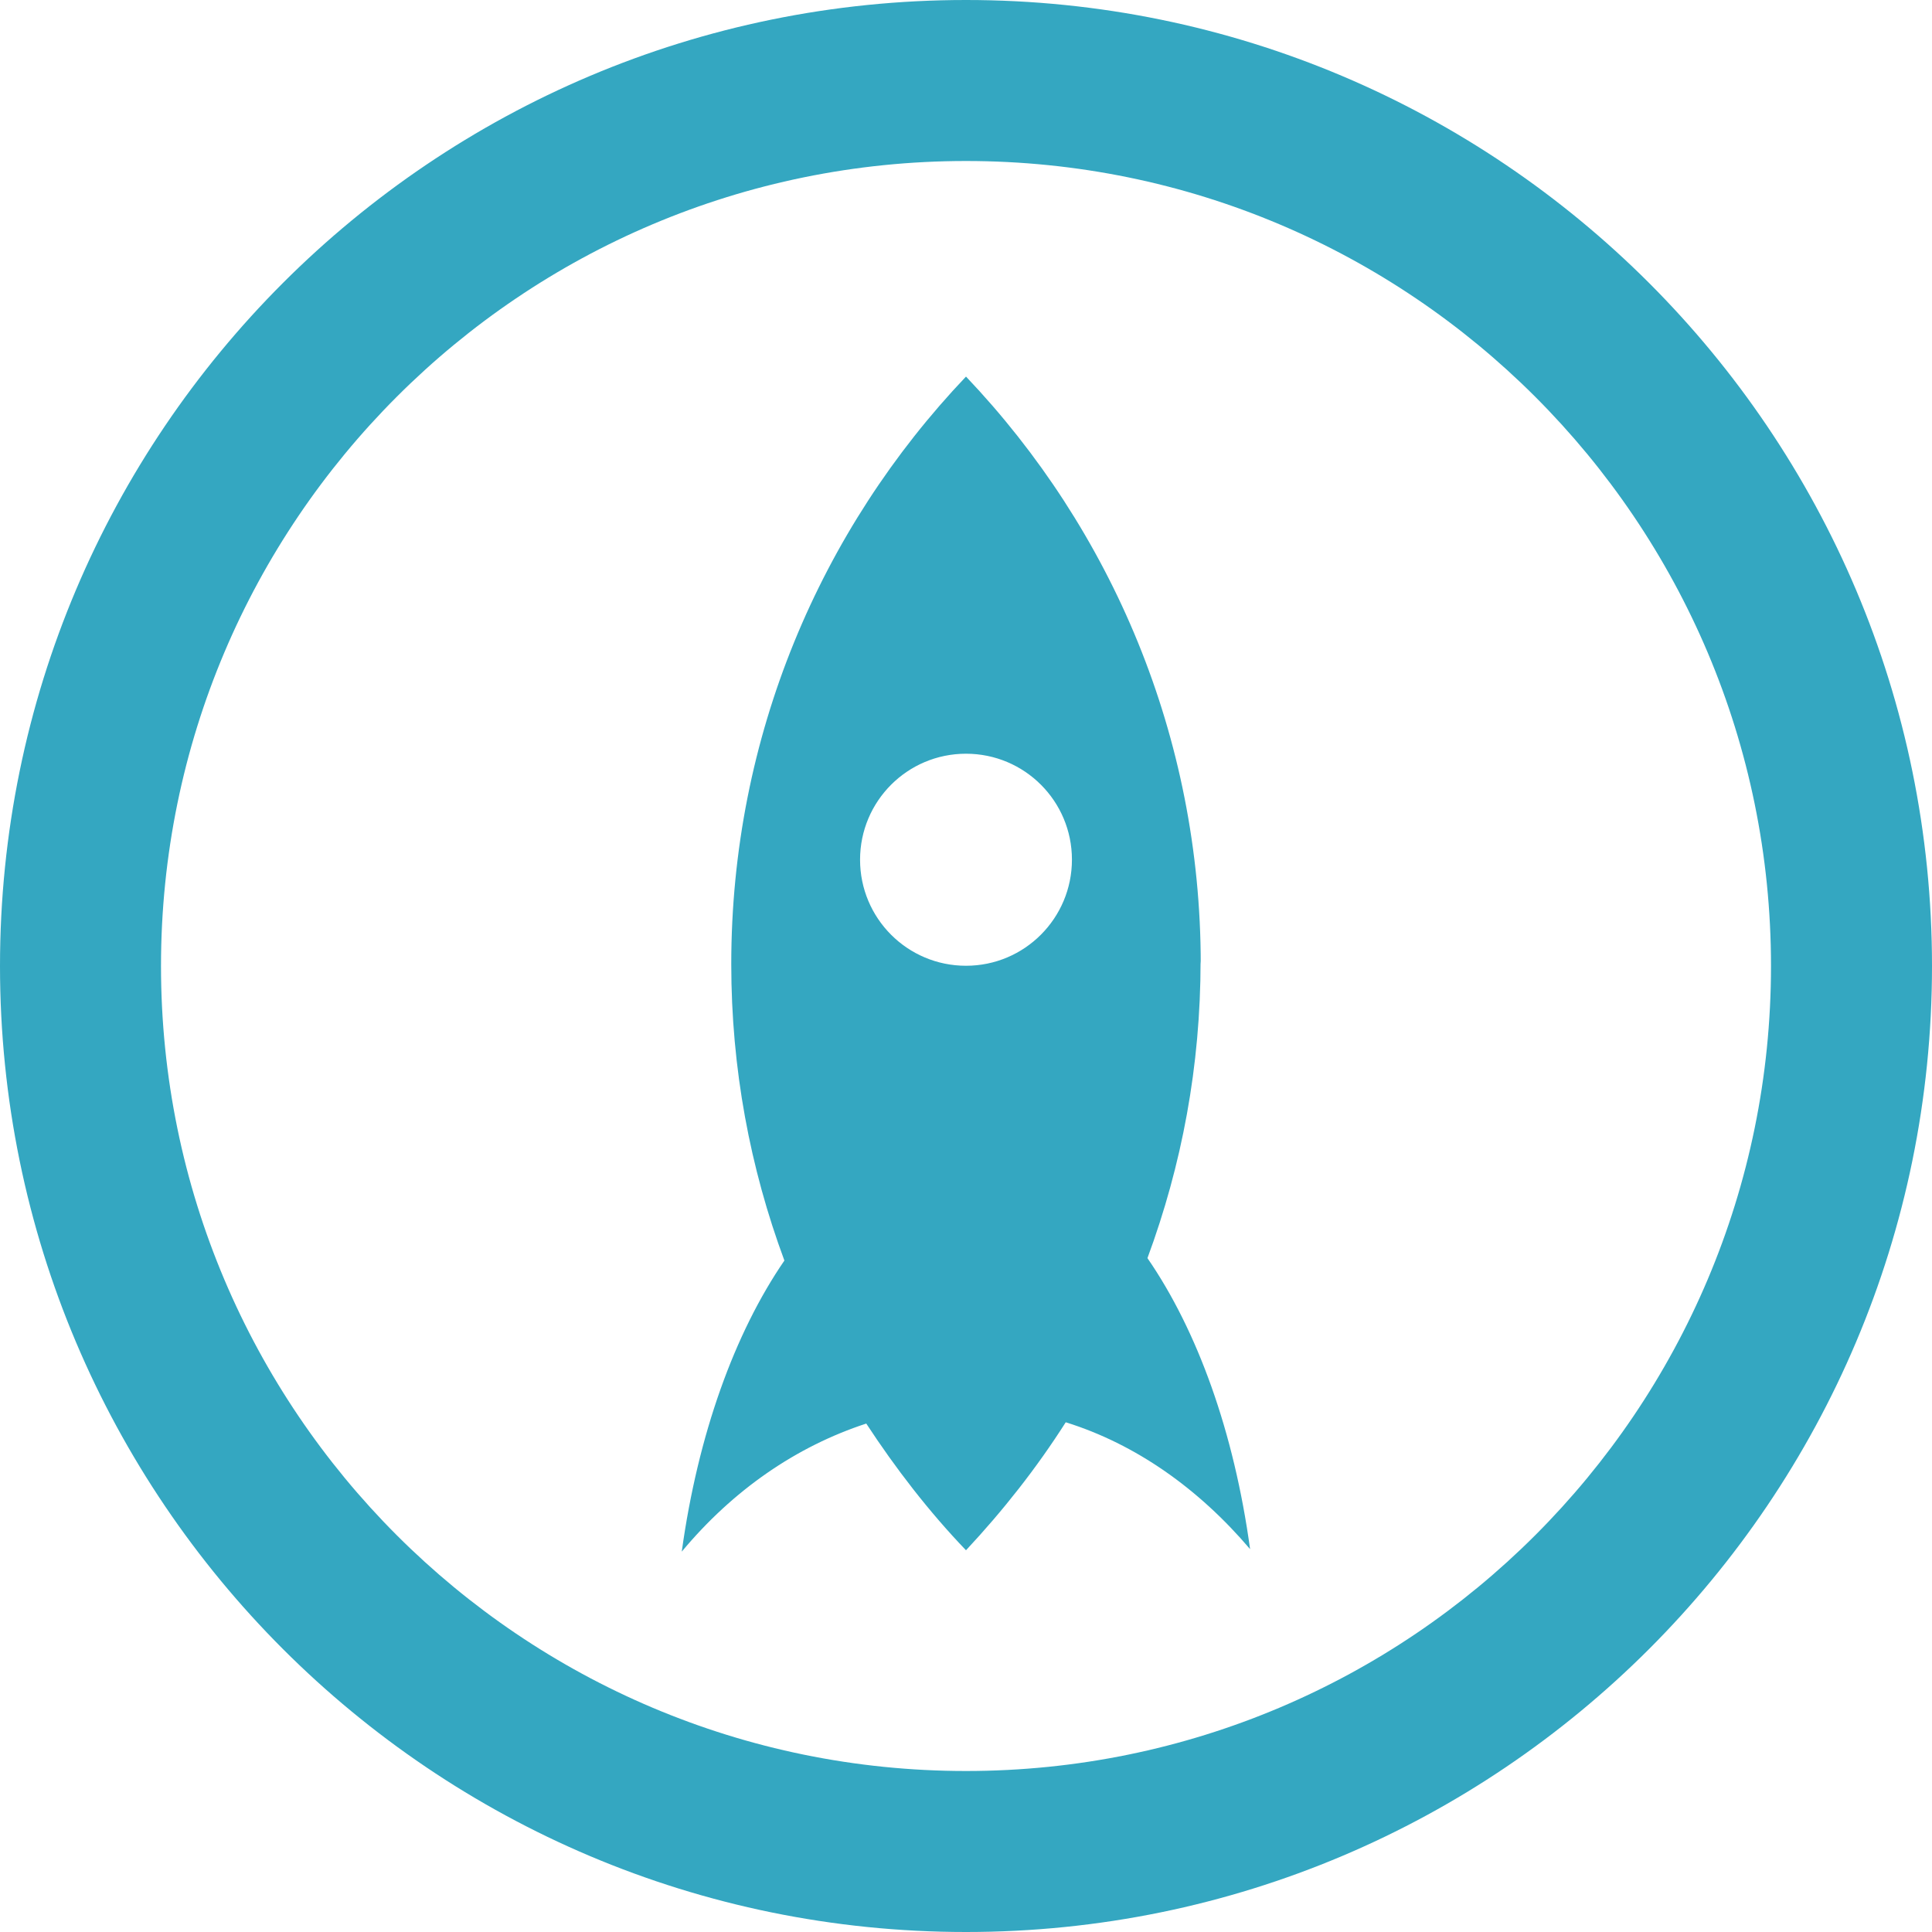
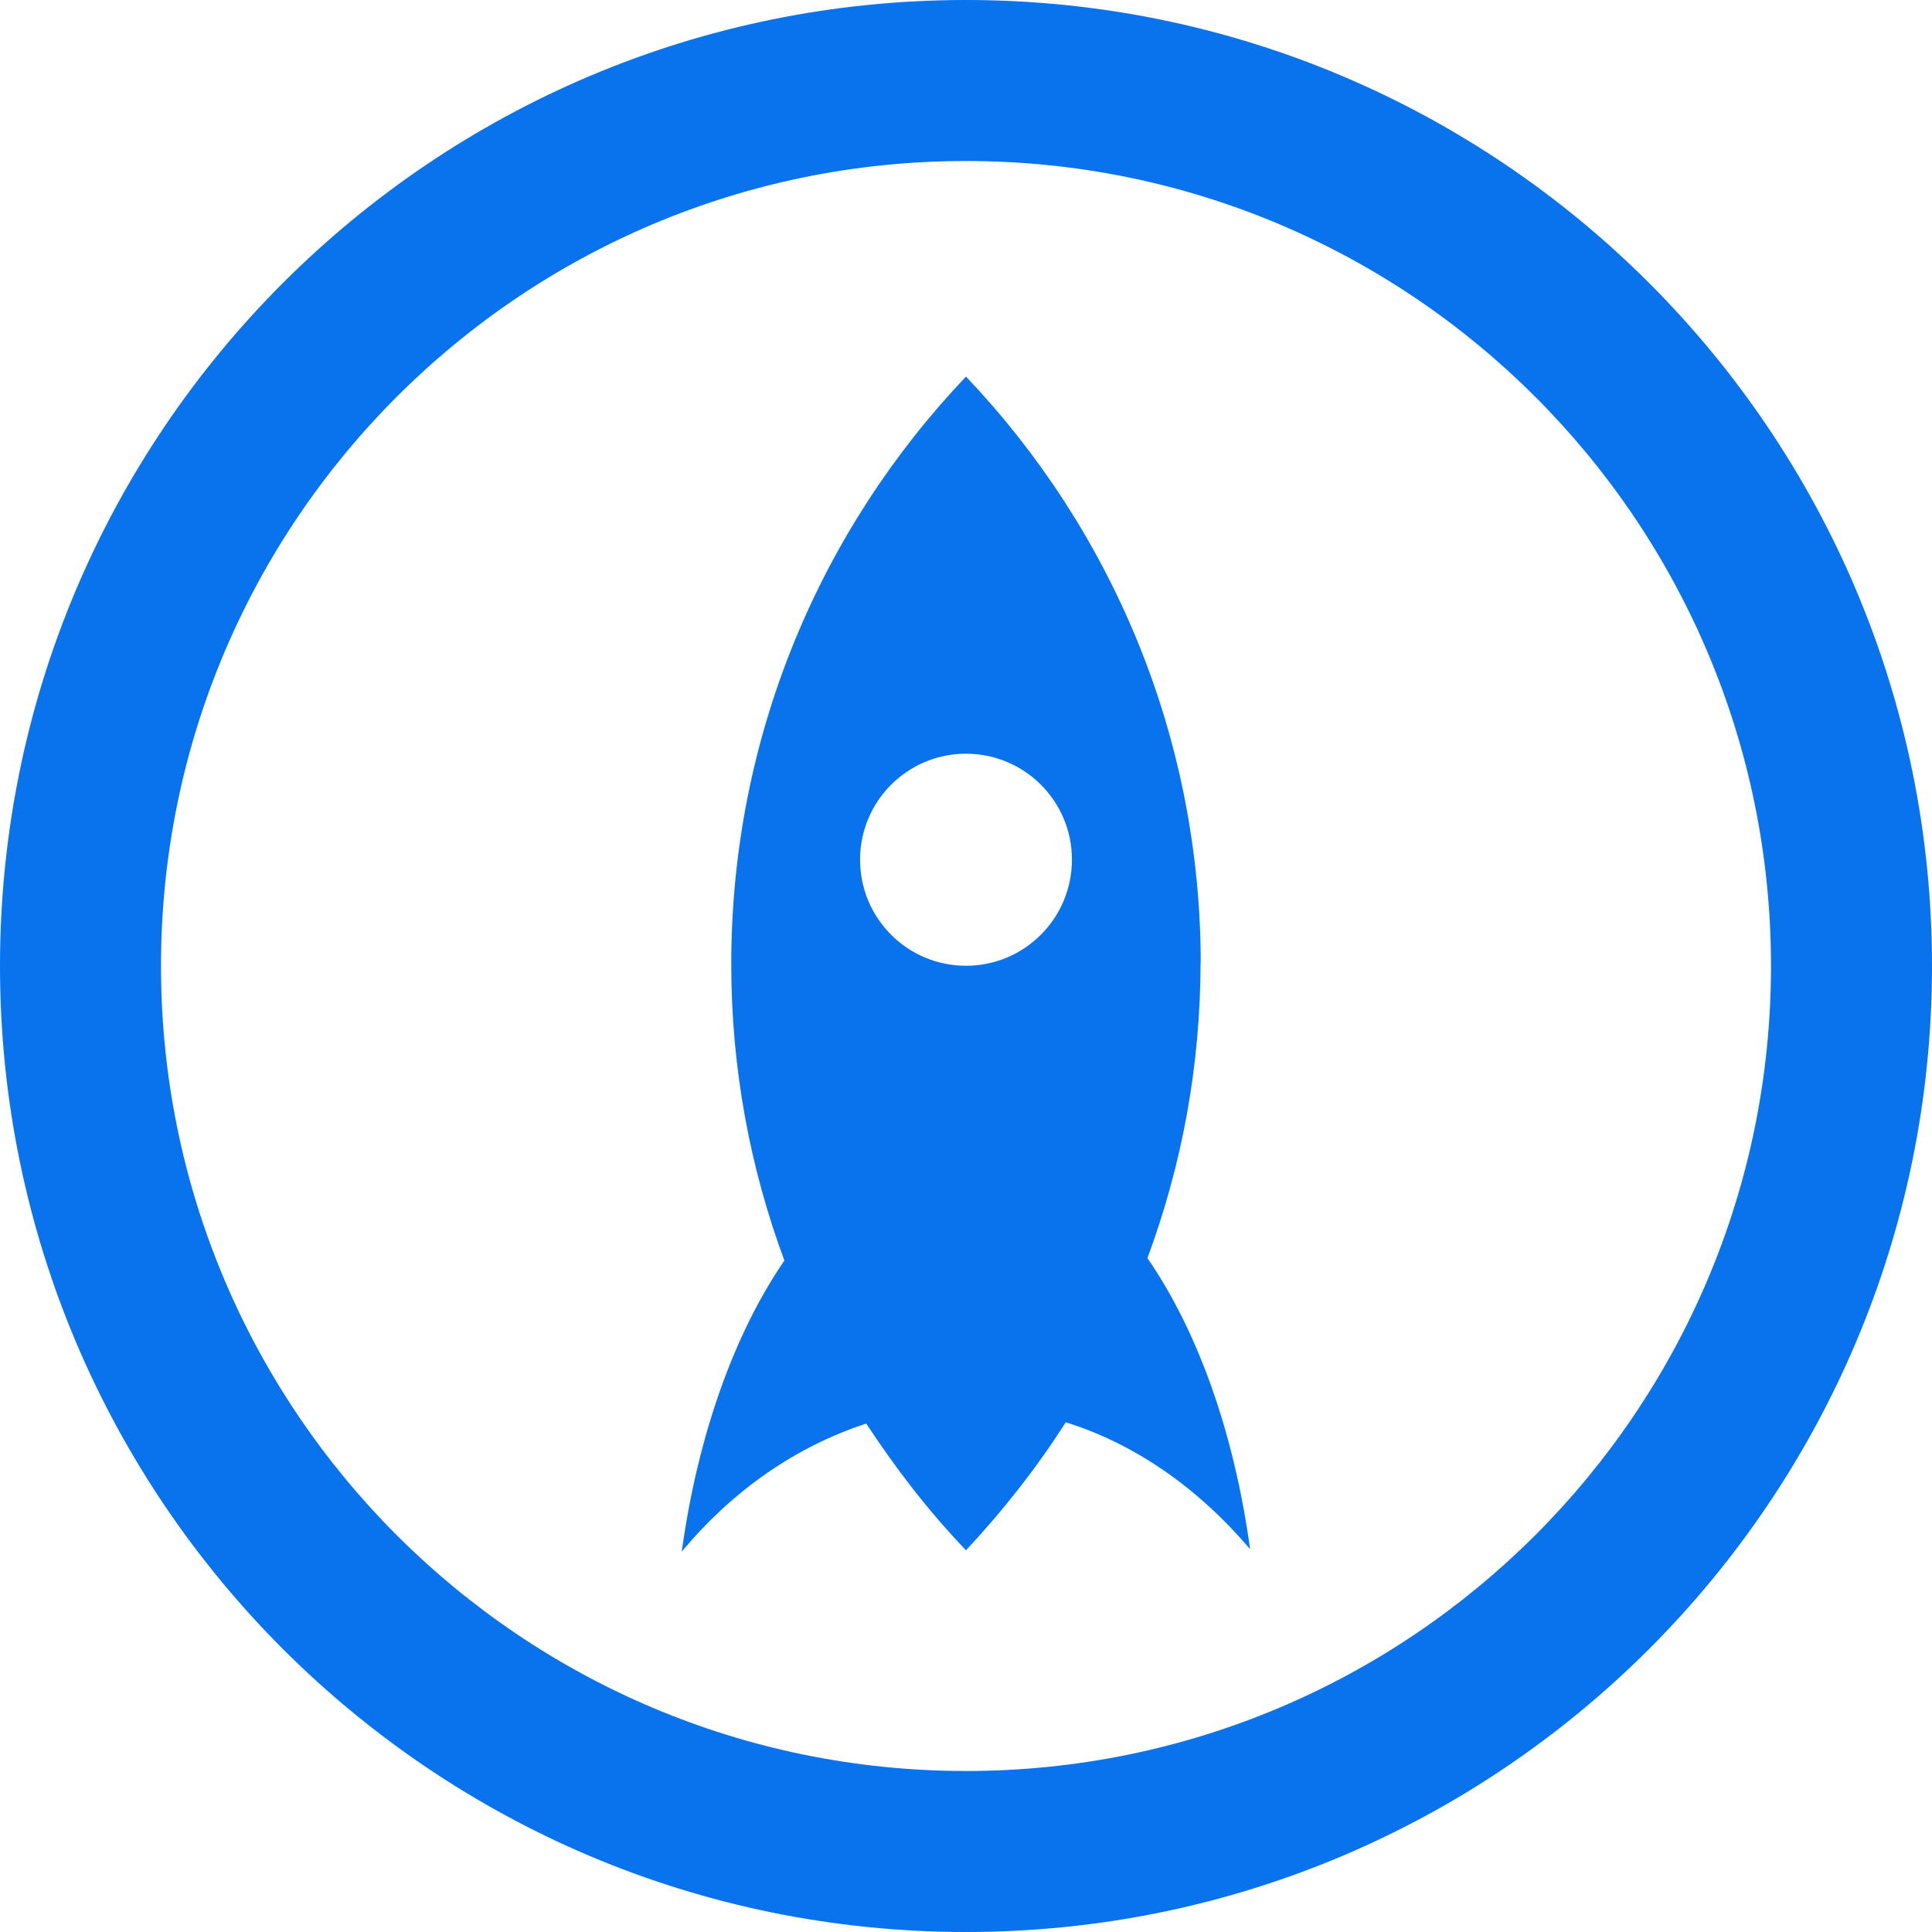
- <svg xmlns="http://www.w3.org/2000/svg" role="img" viewBox="0 0 24 24" fill="#34A7C1">
+ <svg xmlns="http://www.w3.org/2000/svg" role="img" viewBox="0 0 24 24" fill="#0873ec">
  <path d="M12 11.997c-.728 0-1.316-.59-1.316-1.317S11.272 9.363 12 9.363s1.316.589 1.316 1.316-.588 1.318-1.316 1.318zm2.916-.021c0-2.828-1.109-5.397-2.916-7.298-1.807 1.9-2.916 4.47-2.916 7.298 0 1.297.234 2.535.66 3.683-.618.9-1.074 2.16-1.275 3.616.639-.767 1.422-1.306 2.292-1.591.363.555.78 1.096 1.239 1.574.461-.494.876-1.02 1.239-1.59.87.271 1.653.826 2.29 1.576-.199-1.456-.655-2.716-1.275-3.615.427-1.155.66-2.385.66-3.69l.002.037zM12 22C6.477 22 2 17.523 2 12S6.477 2 12 2s10 4.477 10 10-4.477 10-10 10zm0-22C5.373 0 0 5.373 0 12s5.373 12 12 12 12-5.373 12-12S18.627 0 12 0z" />
</svg>
